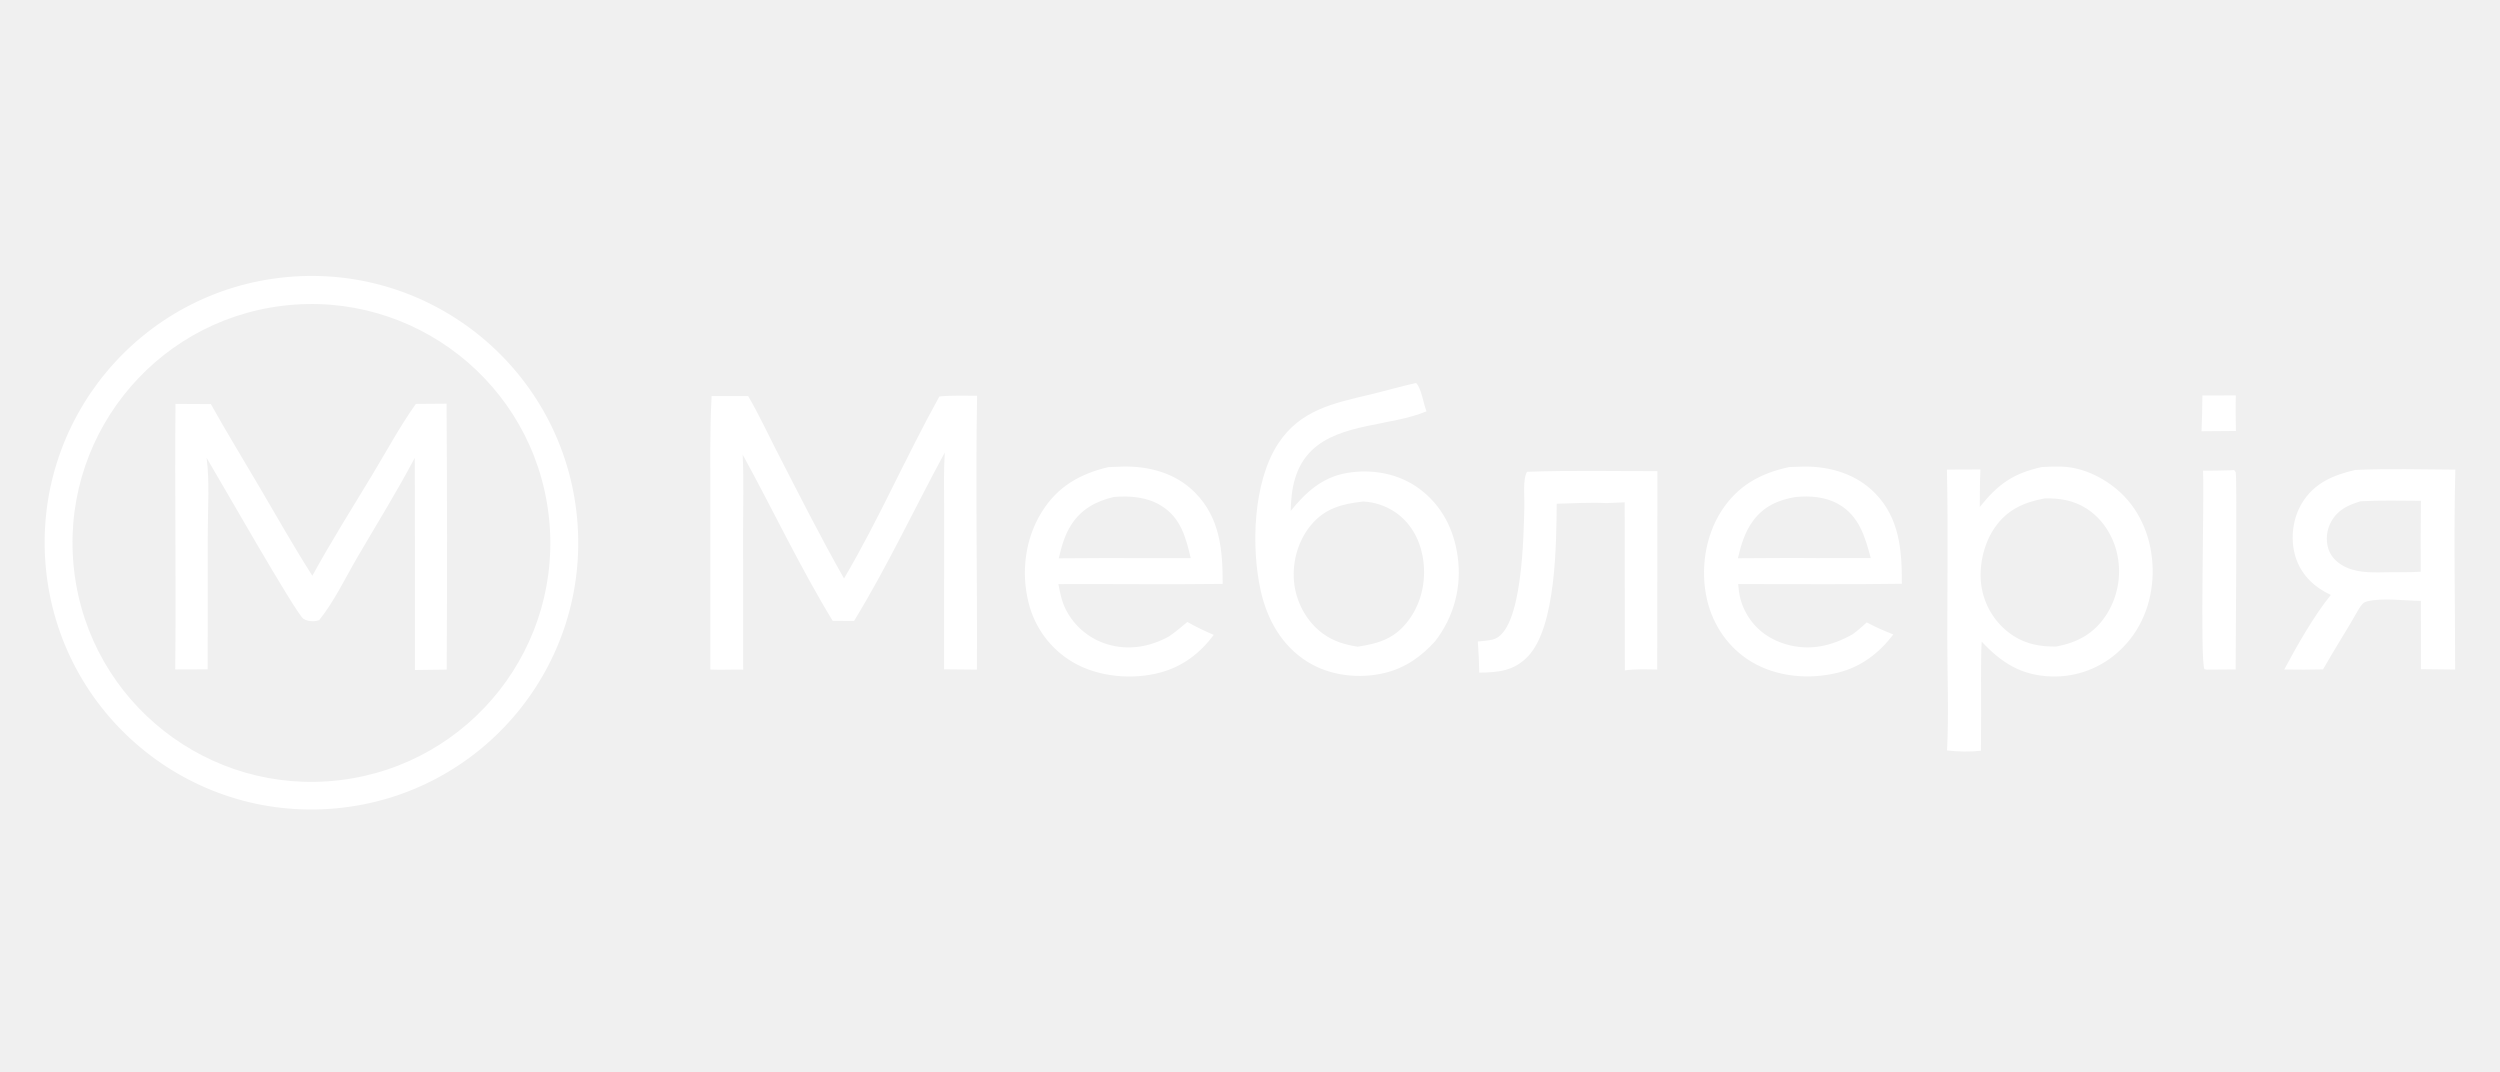
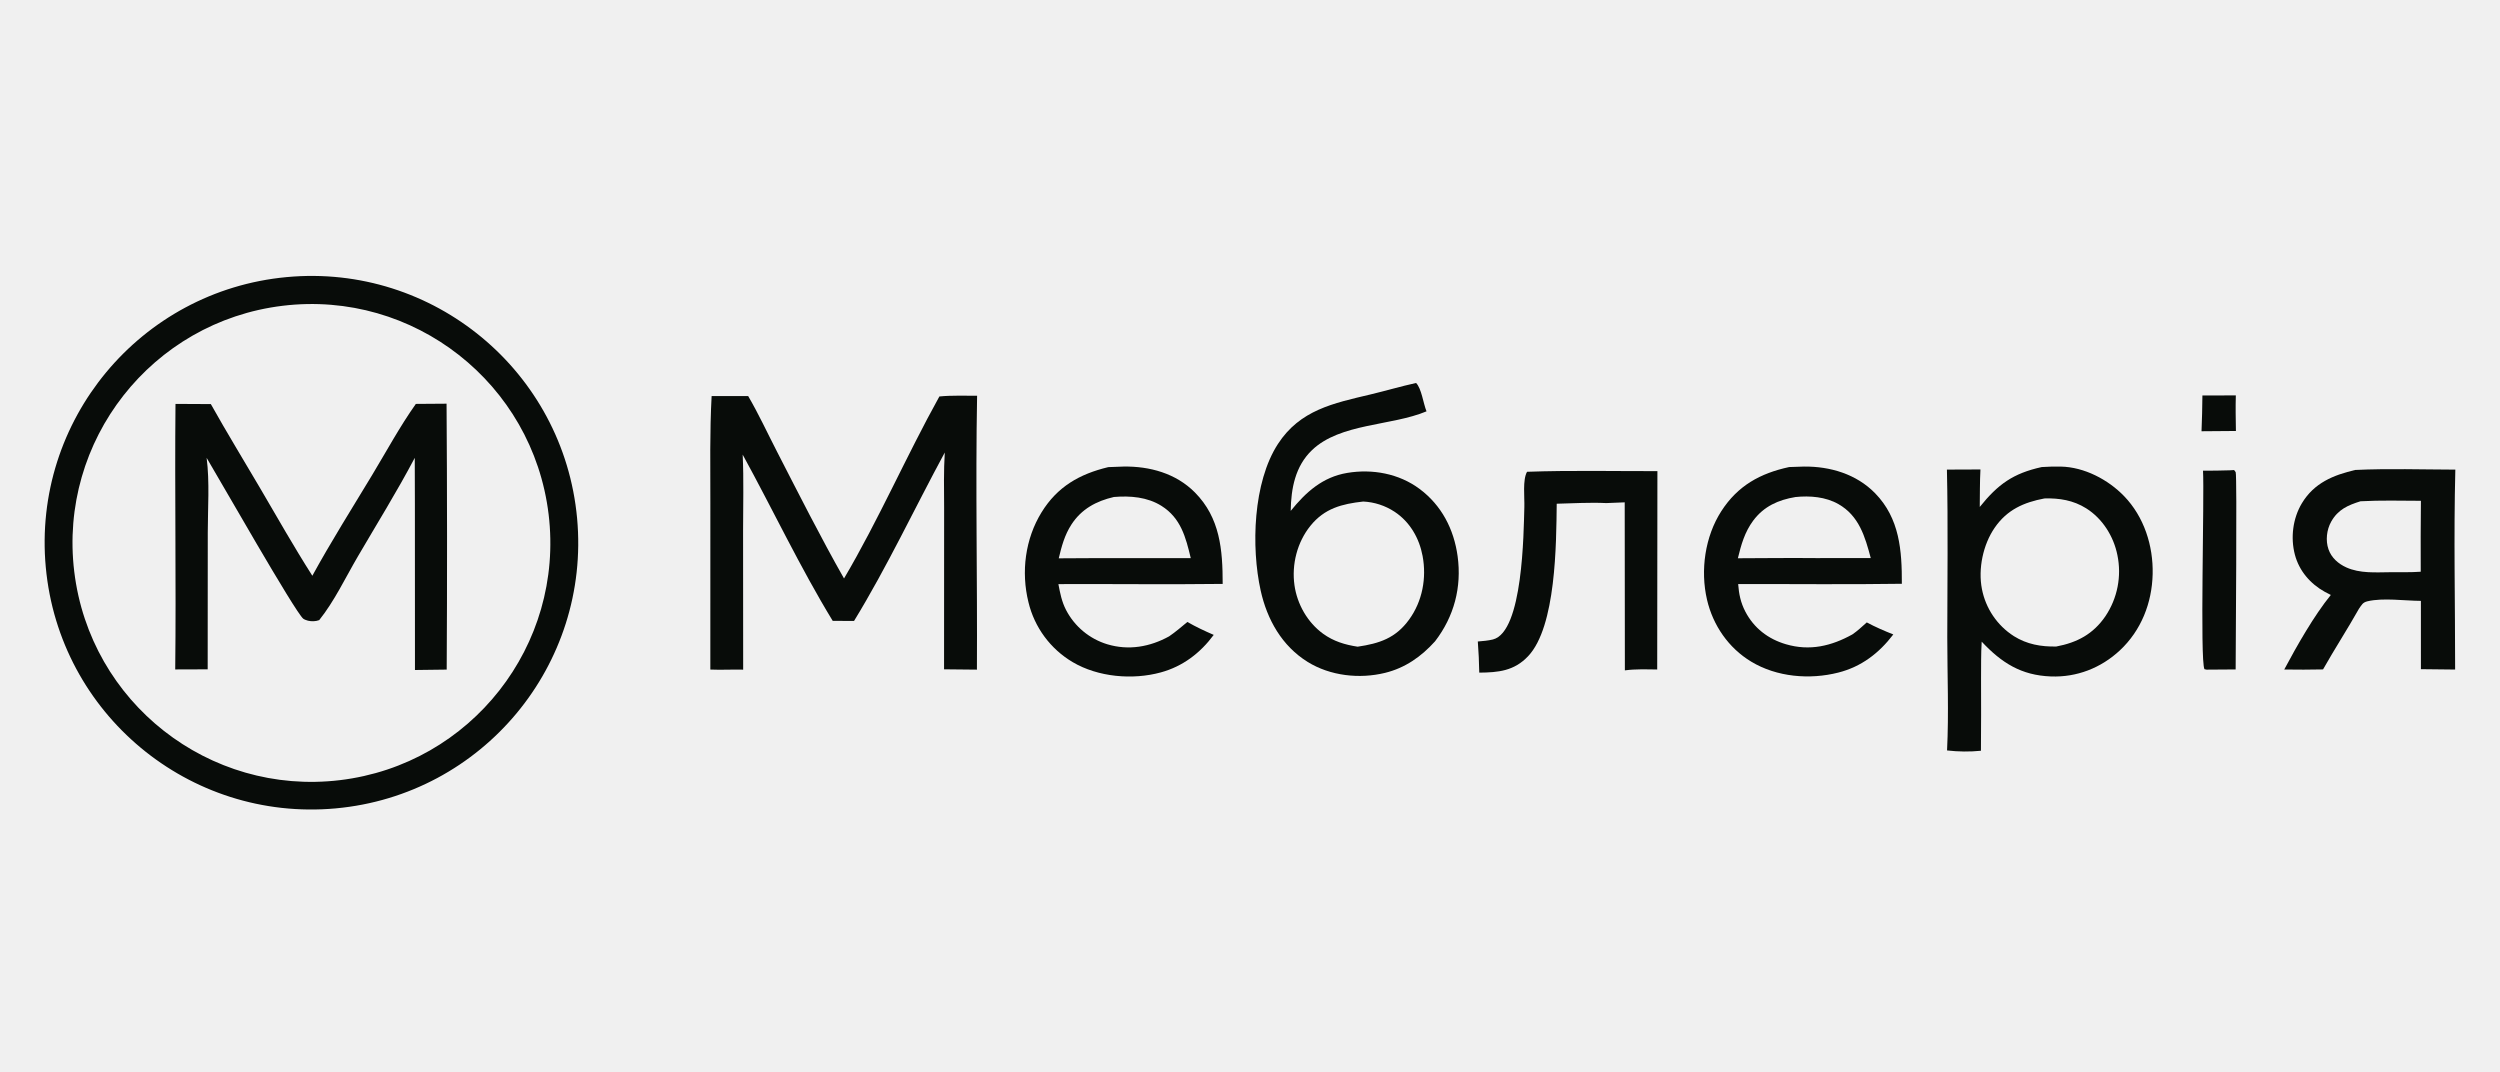
- <svg xmlns="http://www.w3.org/2000/svg" width="112" height="48" fill="none">
-   <g fill="#FFFFFF" clip-path="url(#a)">
-     <path d="M12.842 12.414c6.577-.614 12.405 4.224 13.012 10.802s-4.237 12.4-10.815 13c-6.569.6-12.382-4.236-12.988-10.804s4.224-12.385 10.791-12.998m2.385 22.537c5.872-.705 10.059-6.038 9.35-11.909s-6.044-10.055-11.915-9.343c-5.865.712-10.044 6.042-9.336 11.907.708 5.867 6.035 10.05 11.901 9.345" />
-     <path d="m18.63 18.095 1.376-.01q.04 5.956.006 11.913l-1.422.018-.003-7.461-.006-2.043c-.795 1.508-1.697 2.958-2.556 4.429-.545.933-1.051 2.003-1.725 2.841a.9.9 0 0 1-.503.025.7.7 0 0 1-.211-.089c-.364-.29-3.783-6.297-4.33-7.207.141 1.08.053 2.258.052 3.349l-.004 6.126-1.454.005c.045-3.964-.026-7.931.012-11.896l1.584.008c.704 1.26 1.46 2.492 2.19 3.737.776 1.323 1.532 2.661 2.357 3.954.839-1.532 1.777-3.017 2.679-4.513.639-1.06 1.243-2.177 1.958-3.186M91.47 20.924c.281-.019.57-.026.85-.021 1.05.019 2.12.58 2.839 1.323.894.926 1.31 2.219 1.28 3.493-.03 1.297-.517 2.53-1.471 3.42a4.26 4.26 0 0 1-3.09 1.166c-1.327-.05-2.208-.609-3.098-1.56-.034.545-.024 1.095-.03 1.64q.01 1.624-.004 3.25a7 7 0 0 1-1.518-.015c.083-1.676.01-3.393.01-5.074 0-2.501.04-5.008-.016-7.508l1.502-.006c-.03.558-.023 1.122-.03 1.68.813-1.015 1.492-1.505 2.776-1.788m.651 8.04c.934-.176 1.657-.556 2.205-1.362a3.6 3.6 0 0 0 .534-2.731c-.168-.842-.666-1.638-1.4-2.098-.576-.362-1.2-.462-1.867-.443-.926.175-1.677.505-2.231 1.312-.523.76-.748 1.842-.572 2.746.168.868.682 1.63 1.426 2.108.592.372 1.218.48 1.905.468M63.442 17.157c.244.251.32.915.466 1.27-1.576.662-3.861.526-5.129 1.737-.758.724-.939 1.726-.955 2.724.678-.838 1.422-1.516 2.534-1.702 1.124-.188 2.315.03 3.236.715.99.737 1.541 1.806 1.707 3.016a5 5 0 0 1-1.01 3.813c-.618.686-1.337 1.193-2.243 1.415-1.147.281-2.456.135-3.466-.492-1.153-.716-1.816-1.897-2.104-3.196-.43-1.942-.345-4.844.774-6.568.987-1.52 2.478-1.822 4.134-2.215.688-.164 1.366-.365 2.055-.517M60.82 28.972c.976-.145 1.702-.379 2.309-1.217.595-.822.787-1.86.602-2.848-.149-.798-.569-1.527-1.253-1.979a2.8 2.8 0 0 0-1.408-.46c-.95.107-1.731.304-2.363 1.087-.593.735-.847 1.729-.716 2.66.12.85.584 1.669 1.282 2.176.472.342.98.493 1.547.58M42.084 17.762c.555-.056 1.132-.03 1.69-.033-.075 4.085.015 8.183-.008 12.27l-1.472-.014.003-7.228c-.005-.828-.022-1.658.029-2.485-1.356 2.505-2.58 5.119-4.065 7.547l-.956-.005c-1.462-2.398-2.68-4.982-4.033-7.447.053 1.13.017 2.278.018 3.41L33.294 30c-.491-.013-.98.02-1.47-.004v-7.445c.001-1.6-.03-3.21.057-4.808h1.637c.466.798.861 1.653 1.284 2.475.98 1.907 1.952 3.834 3.01 5.698 1.555-2.636 2.786-5.476 4.272-8.154M49.652 20.927q.336-.018.674-.025c1.178-.02 2.351.302 3.2 1.155 1.137 1.142 1.25 2.581 1.25 4.102-2.452.031-4.908-.002-7.36.009.076.404.152.792.344 1.161a3.09 3.09 0 0 0 1.845 1.534c.954.288 1.913.12 2.77-.354.288-.195.551-.424.819-.645.385.22.774.403 1.181.579-.605.816-1.385 1.411-2.372 1.681-1.264.346-2.805.21-3.943-.46a4.27 4.27 0 0 1-1.985-2.684c-.336-1.355-.148-2.837.587-4.029.709-1.149 1.703-1.716 2.99-2.024m-2.22 4.086q1.821-.015 3.643-.01l2.27.002c-.22-.932-.443-1.796-1.31-2.341-.634-.4-1.403-.46-2.133-.4-.789.183-1.453.541-1.903 1.236-.305.47-.44.977-.567 1.513M80.154 20.924q.33-.016.661-.022c1.175-.012 2.35.336 3.188 1.193 1.103 1.129 1.205 2.569 1.2 4.058-2.442.037-4.89.008-7.333.013.033.446.111.83.32 1.23.384.742 1.023 1.233 1.82 1.466 1.066.314 2.036.082 2.978-.44.23-.16.435-.353.644-.538.387.208.78.377 1.188.54-.639.838-1.433 1.447-2.465 1.708-1.283.326-2.756.201-3.9-.49-1.017-.613-1.713-1.625-1.98-2.776-.305-1.316-.093-2.829.642-3.97.736-1.14 1.74-1.691 3.037-1.972m-2.297 4.086c1.163-.003 2.327-.02 3.49-.007l2.463-.001c-.255-.958-.523-1.892-1.45-2.419-.574-.326-1.273-.382-1.921-.316-.77.127-1.42.416-1.897 1.059-.378.51-.54 1.078-.685 1.684M105.513 21.054c1.487-.07 2.996-.02 4.486-.015-.076 2.978-.008 5.976-.009 8.957l-1.533-.017-.001-3.06c-.732-.004-1.696-.147-2.394.019-.218.052-.257.162-.379.331-.517.917-1.092 1.803-1.611 2.72q-.869.02-1.738.005c.567-1.064 1.337-2.419 2.087-3.34a6 6 0 0 1-.265-.137c-.654-.361-1.155-.942-1.346-1.671-.2-.76-.091-1.627.315-2.301.548-.91 1.406-1.26 2.388-1.491m1.571 4.581c.452-.004.914.01 1.365-.022q-.009-1.59.008-3.177c-.898-.004-1.809-.028-2.707.021-.566.178-1.008.37-1.314.915a1.57 1.57 0 0 0-.12 1.236c.132.381.439.649.799.812.609.275 1.317.221 1.969.215M68.412 21.136c1.94-.07 3.898-.025 5.84-.029l-.009 8.888c-.484-.008-.97-.028-1.45.038l-.007-7.528-.823.033c-.735-.036-1.486.012-2.222.03-.02 1.79-.028 5.505-1.282 6.83-.626.661-1.333.729-2.188.736a24 24 0 0 0-.065-1.395c.223-.02.46-.036.677-.09 1.35-.341 1.374-4.804 1.408-5.93.014-.438-.084-1.226.12-1.583M99.888 21.07l.198-.012c.024.032.058.06.073.097.066.175-.002 7.938-.002 8.836L98.856 30l-.096-.02c-.208-.376 0-7.774-.065-8.893.398.005.796-.008 1.193-.017M98.668 17.718l1.497-.004c-.016.531-.004 1.063.004 1.594l-1.541.012a48 48 0 0 0 .04-1.602" />
+ <svg xmlns="http://www.w3.org/2000/svg" width="112" height="48" viewBox="0 0 112 48" fill="none">
+   <g clip-path="url(#clip0_8205_61203)">
+     <path d="M12.842 12.414C19.419 11.8 25.247 16.638 25.854 23.216C26.461 29.794 21.617 35.616 15.039 36.216C8.47 36.816 2.657 31.98 2.051 25.412C1.445 18.844 6.275 13.027 12.842 12.414ZM15.227 34.951C21.099 34.246 25.286 28.913 24.578 23.042C23.869 17.171 18.533 12.987 12.662 13.699C6.797 14.411 2.618 19.741 3.326 25.606C4.034 31.473 9.361 35.655 15.227 34.951Z" fill="#080C09" />
+     <path d="M18.63 18.095L20.006 18.085C20.033 22.056 20.035 26.027 20.012 29.998L18.59 30.016L18.587 22.555L18.581 20.512C17.786 22.02 16.884 23.47 16.025 24.941C15.48 25.874 14.974 26.944 14.3 27.782C14.139 27.841 13.965 27.846 13.797 27.807C13.742 27.794 13.628 27.752 13.586 27.718C13.222 27.428 9.803 21.421 9.257 20.511C9.397 21.591 9.309 22.769 9.308 23.86L9.304 29.986L7.85 29.991C7.895 26.027 7.824 22.06 7.862 18.095L9.446 18.103C10.15 19.362 10.906 20.596 11.636 21.84C12.412 23.163 13.168 24.501 13.993 25.794C14.832 24.262 15.77 22.777 16.672 21.281C17.311 20.221 17.915 19.104 18.63 18.095Z" fill="#080C09" />
+     <path d="M91.47 20.924C91.751 20.905 92.039 20.898 92.32 20.903C93.369 20.922 94.441 21.482 95.159 22.226C96.053 23.152 96.469 24.445 96.439 25.719C96.409 27.016 95.922 28.249 94.968 29.139C94.122 29.927 93.038 30.349 91.878 30.305C90.551 30.255 89.67 29.696 88.78 28.746C88.746 29.29 88.756 29.84 88.751 30.385C88.756 31.468 88.755 32.551 88.746 33.634C88.241 33.684 87.732 33.679 87.228 33.62C87.311 31.944 87.238 30.227 87.238 28.546C87.238 26.045 87.278 23.538 87.222 21.038L88.724 21.032C88.694 21.59 88.701 22.154 88.693 22.712C89.507 21.697 90.186 21.207 91.47 20.924ZM92.121 28.964C93.055 28.788 93.778 28.407 94.326 27.602C94.863 26.799 95.055 25.816 94.86 24.871C94.692 24.029 94.194 23.233 93.461 22.773C92.884 22.411 92.259 22.311 91.593 22.33C90.667 22.505 89.916 22.835 89.362 23.642C88.839 24.402 88.614 25.484 88.79 26.388C88.958 27.256 89.472 28.018 90.216 28.496C90.808 28.868 91.434 28.976 92.121 28.964Z" fill="#080C09" />
+     <path d="M63.441 17.157C63.686 17.408 63.762 18.072 63.908 18.428C62.332 19.089 60.047 18.953 58.779 20.164C58.021 20.888 57.84 21.89 57.824 22.888C58.502 22.05 59.246 21.372 60.358 21.186C61.482 20.998 62.672 21.215 63.594 21.901C64.584 22.638 65.135 23.707 65.301 24.917C65.491 26.308 65.144 27.619 64.291 28.73C63.673 29.416 62.954 29.923 62.048 30.145C60.901 30.426 59.592 30.28 58.582 29.653C57.429 28.937 56.766 27.756 56.478 26.457C56.049 24.515 56.133 21.613 57.252 19.889C58.239 18.369 59.73 18.067 61.386 17.674C62.074 17.51 62.752 17.309 63.441 17.157ZM60.821 28.972C61.797 28.827 62.523 28.593 63.13 27.755C63.725 26.933 63.917 25.895 63.732 24.907C63.583 24.109 63.163 23.38 62.479 22.928C62.059 22.651 61.573 22.492 61.071 22.469C60.121 22.575 59.34 22.772 58.708 23.555C58.114 24.29 57.861 25.284 57.992 26.216C58.111 27.066 58.576 27.884 59.274 28.391C59.746 28.733 60.253 28.884 60.821 28.972Z" fill="#080C09" />
+     <path d="M42.084 17.762C42.639 17.706 43.216 17.733 43.774 17.729C43.699 21.814 43.789 25.912 43.766 30L42.294 29.985L42.297 22.757C42.292 21.929 42.275 21.099 42.326 20.272C40.97 22.777 39.746 25.391 38.261 27.819L37.305 27.814C35.843 25.416 34.625 22.832 33.272 20.367C33.325 21.497 33.289 22.645 33.29 23.777L33.294 30C32.803 29.987 32.314 30.019 31.823 29.996L31.824 22.551C31.825 20.951 31.794 19.341 31.881 17.743L33.518 17.743C33.984 18.541 34.379 19.396 34.802 20.218C35.783 22.125 36.754 24.052 37.812 25.916C39.367 23.28 40.598 20.44 42.084 17.762Z" fill="#080C09" />
+     <path d="M49.652 20.927C49.876 20.915 50.101 20.907 50.326 20.902C51.504 20.882 52.677 21.204 53.527 22.057C54.663 23.199 54.776 24.638 54.776 26.159C52.324 26.19 49.868 26.157 47.416 26.168C47.492 26.572 47.568 26.96 47.76 27.329C48.144 28.068 48.809 28.621 49.605 28.863C50.559 29.151 51.518 28.982 52.375 28.509C52.663 28.314 52.926 28.085 53.194 27.864C53.579 28.084 53.968 28.267 54.375 28.443C53.77 29.259 52.99 29.854 52.003 30.124C50.739 30.47 49.198 30.335 48.059 29.665C47.061 29.076 46.345 28.107 46.075 26.98C45.739 25.625 45.927 24.143 46.662 22.951C47.371 21.802 48.365 21.235 49.652 20.927ZM47.432 25.013C48.646 25.004 49.861 25 51.075 25.003L53.346 25.005C53.124 24.073 52.902 23.209 52.035 22.664C51.401 22.265 50.632 22.204 49.902 22.265C49.113 22.447 48.449 22.805 47.999 23.5C47.694 23.971 47.559 24.477 47.432 25.013Z" fill="#080C09" />
+     <path d="M80.154 20.924C80.375 20.913 80.595 20.906 80.815 20.902C81.99 20.89 83.164 21.238 84.003 22.095C85.106 23.224 85.208 24.663 85.203 26.153C82.761 26.19 80.313 26.16 77.87 26.166C77.903 26.612 77.981 26.995 78.189 27.396C78.574 28.138 79.213 28.629 80.01 28.862C81.076 29.176 82.046 28.944 82.988 28.421C83.219 28.263 83.423 28.069 83.632 27.884C84.019 28.092 84.412 28.261 84.82 28.423C84.181 29.262 83.387 29.871 82.355 30.132C81.072 30.458 79.599 30.333 78.455 29.642C77.438 29.029 76.742 28.017 76.474 26.866C76.169 25.55 76.382 24.037 77.117 22.897C77.853 21.756 78.858 21.205 80.154 20.924ZM77.857 25.01C79.02 25.007 80.184 24.991 81.346 25.003L83.81 25.002C83.555 24.044 83.287 23.11 82.36 22.583C81.786 22.257 81.087 22.201 80.439 22.267C79.67 22.394 79.02 22.683 78.542 23.326C78.164 23.835 78.003 24.404 77.857 25.01Z" fill="#080C09" />
+     <path d="M105.513 21.054C107 20.984 108.509 21.035 109.999 21.039C109.923 24.017 109.991 27.015 109.99 29.996L108.457 29.979L108.456 26.919C107.724 26.915 106.76 26.772 106.062 26.938C105.844 26.99 105.805 27.1 105.683 27.269C105.166 28.186 104.591 29.072 104.072 29.99C103.493 30.002 102.913 30.004 102.334 29.994C102.901 28.93 103.671 27.575 104.421 26.654C104.331 26.61 104.243 26.564 104.156 26.517C103.502 26.156 103.001 25.575 102.81 24.846C102.61 24.086 102.719 23.219 103.125 22.545C103.673 21.635 104.531 21.285 105.513 21.054ZM107.084 25.635C107.536 25.631 107.998 25.646 108.449 25.613C108.443 24.554 108.446 23.495 108.457 22.436C107.559 22.432 106.648 22.408 105.75 22.457C105.184 22.635 104.742 22.826 104.436 23.372C104.234 23.735 104.179 24.213 104.316 24.608C104.448 24.989 104.755 25.257 105.115 25.42C105.724 25.695 106.432 25.641 107.084 25.635Z" fill="#080C09" />
+     <path d="M68.412 21.136C70.353 21.066 72.31 21.111 74.252 21.107L74.243 29.994C73.759 29.988 73.274 29.967 72.794 30.033L72.787 22.505L71.963 22.538C71.228 22.502 70.477 22.55 69.741 22.567C69.72 24.359 69.713 28.073 68.459 29.398C67.833 30.059 67.126 30.127 66.271 30.134C66.265 29.667 66.24 29.205 66.206 28.739C66.429 28.719 66.666 28.703 66.883 28.648C68.234 28.308 68.257 23.845 68.291 22.72C68.305 22.281 68.207 21.493 68.412 21.136Z" fill="#080C09" />
+     <path d="M99.888 21.07L100.086 21.058C100.11 21.09 100.144 21.117 100.159 21.155C100.225 21.33 100.157 29.093 100.157 29.991L98.856 30L98.76 29.98C98.552 29.604 98.761 22.206 98.695 21.087C99.093 21.092 99.491 21.079 99.888 21.07Z" fill="#080C09" />
+     <path d="M98.668 17.718L100.165 17.714C100.149 18.245 100.161 18.777 100.169 19.308L98.628 19.32C98.65 18.786 98.664 18.252 98.668 17.718Z" fill="#080C09" />
  </g>
  <defs>
-     <clipPath id="a">
-       <path d="M2 12.361h108v23.905H2z" />
+     <clipPath id="clip0_8205_61203">
+       <rect width="108" height="23.905" fill="white" transform="translate(2 12.3613)" />
    </clipPath>
  </defs>
</svg>
